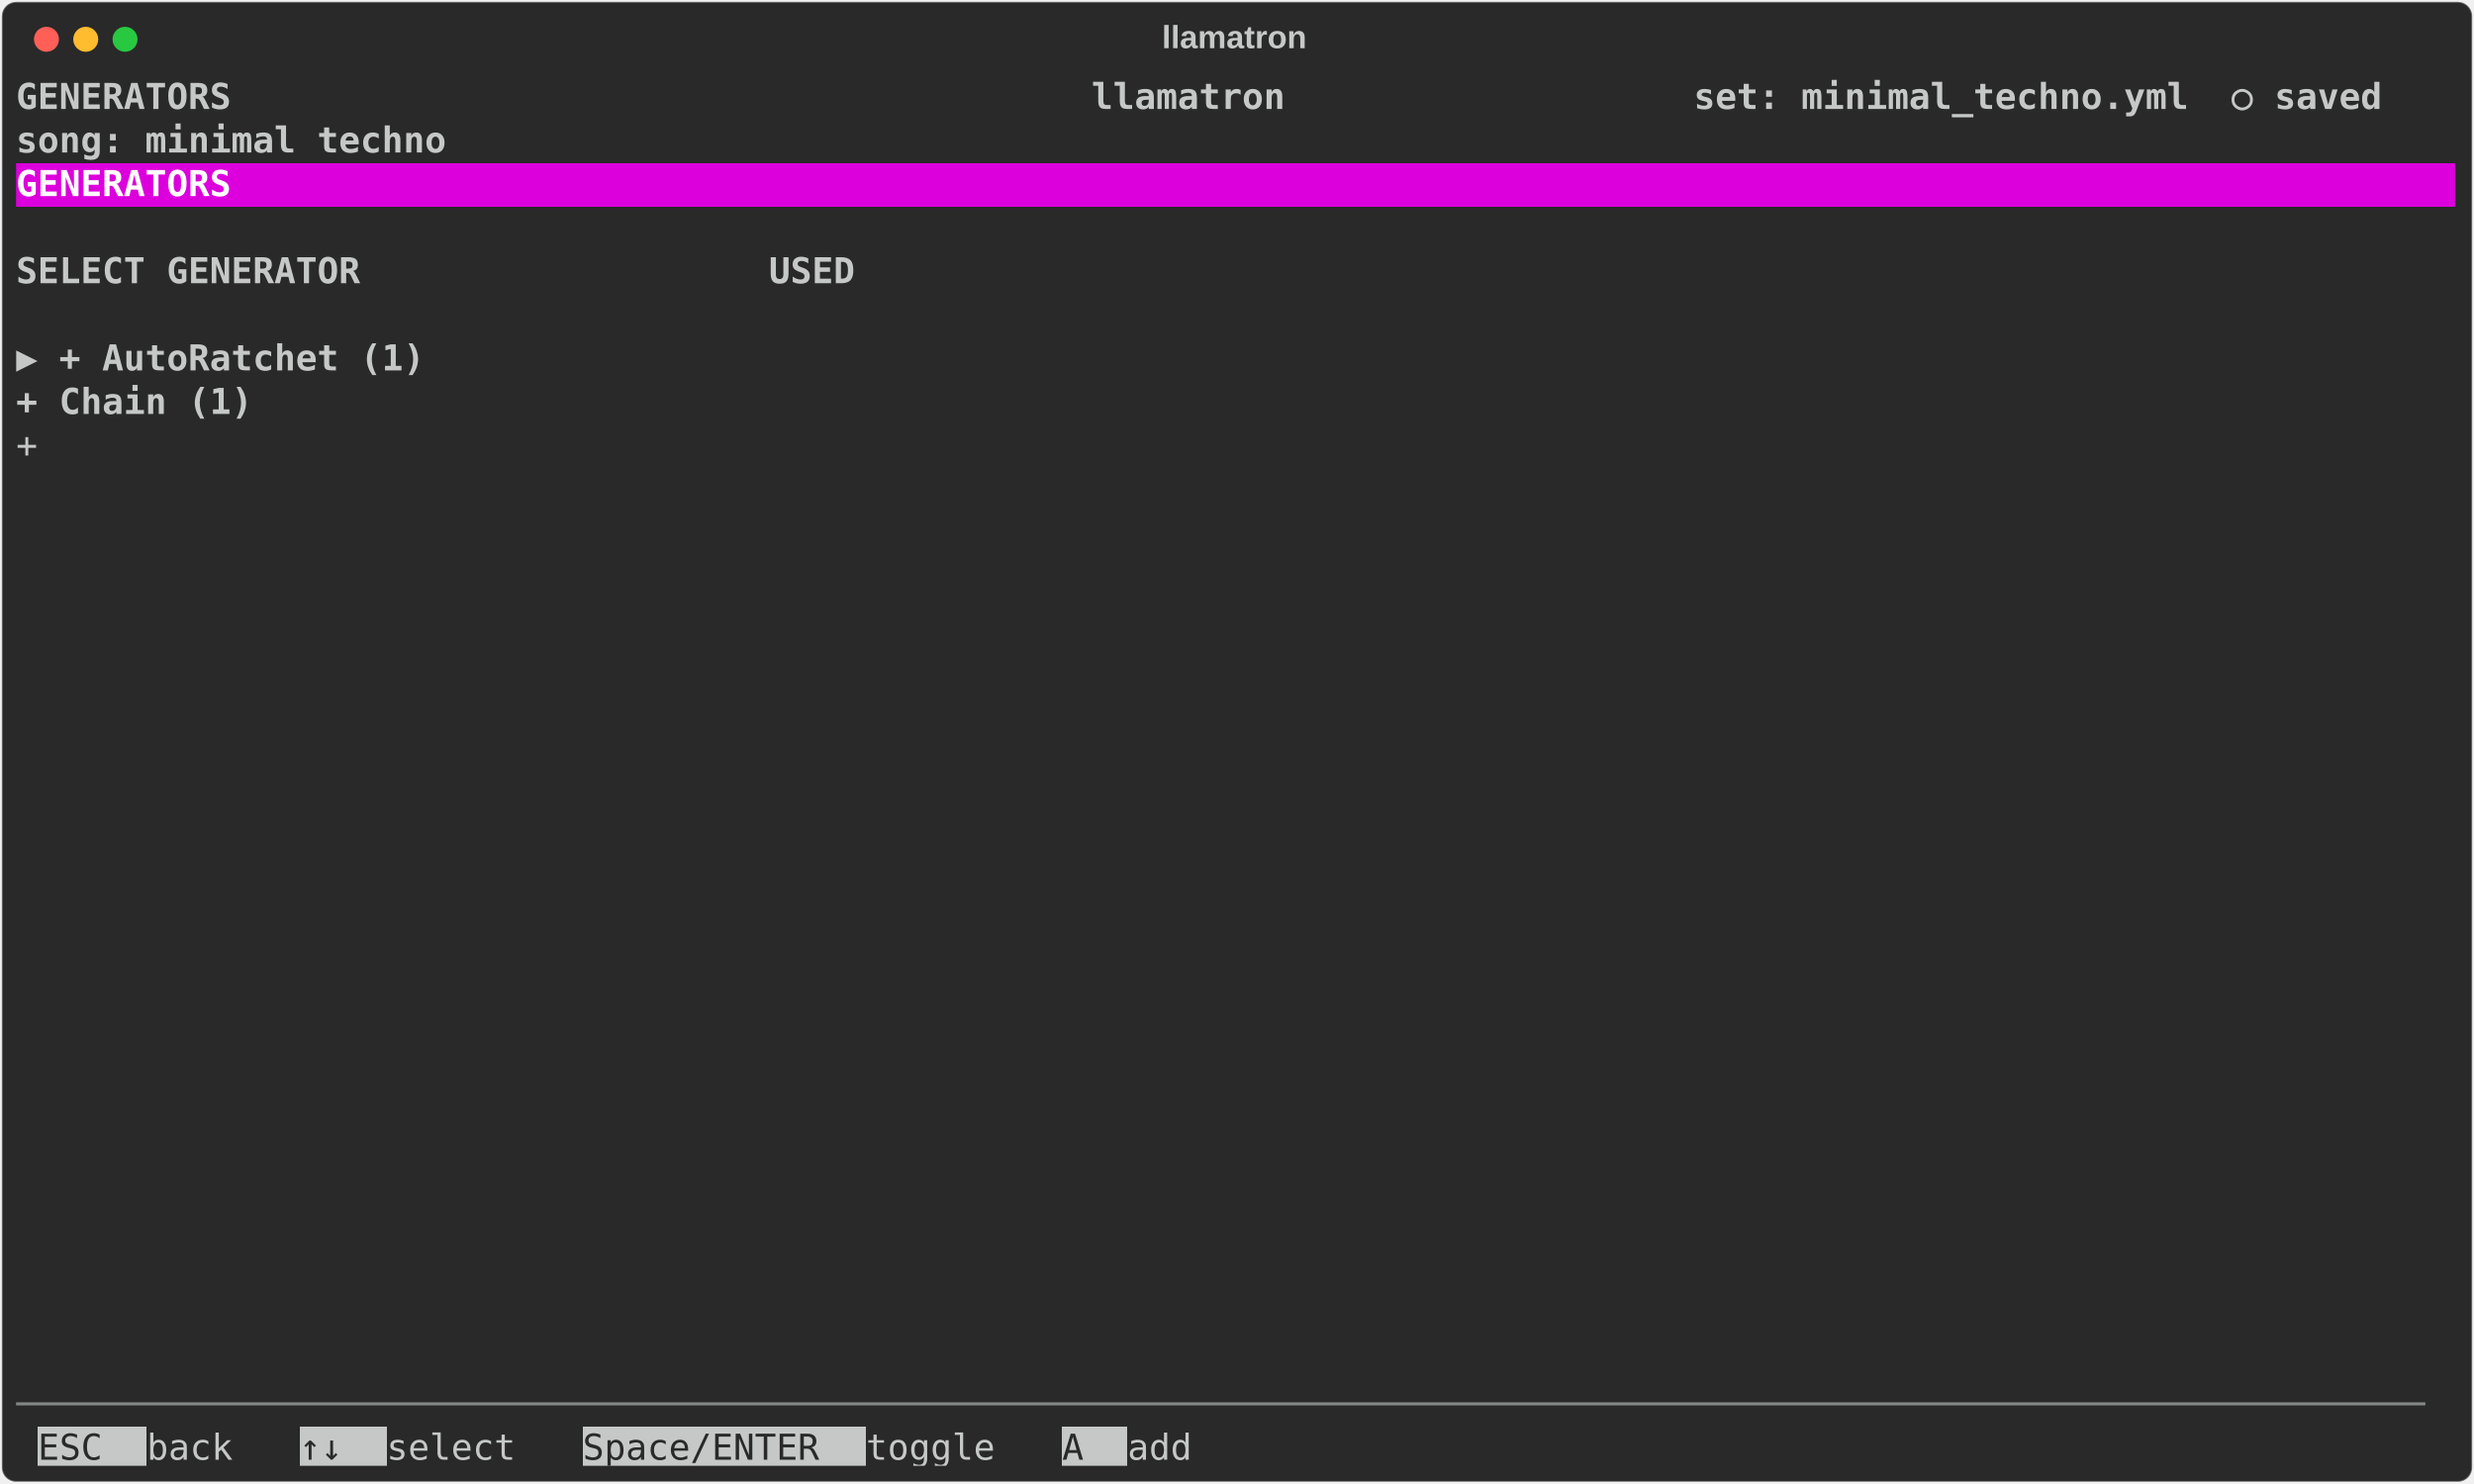
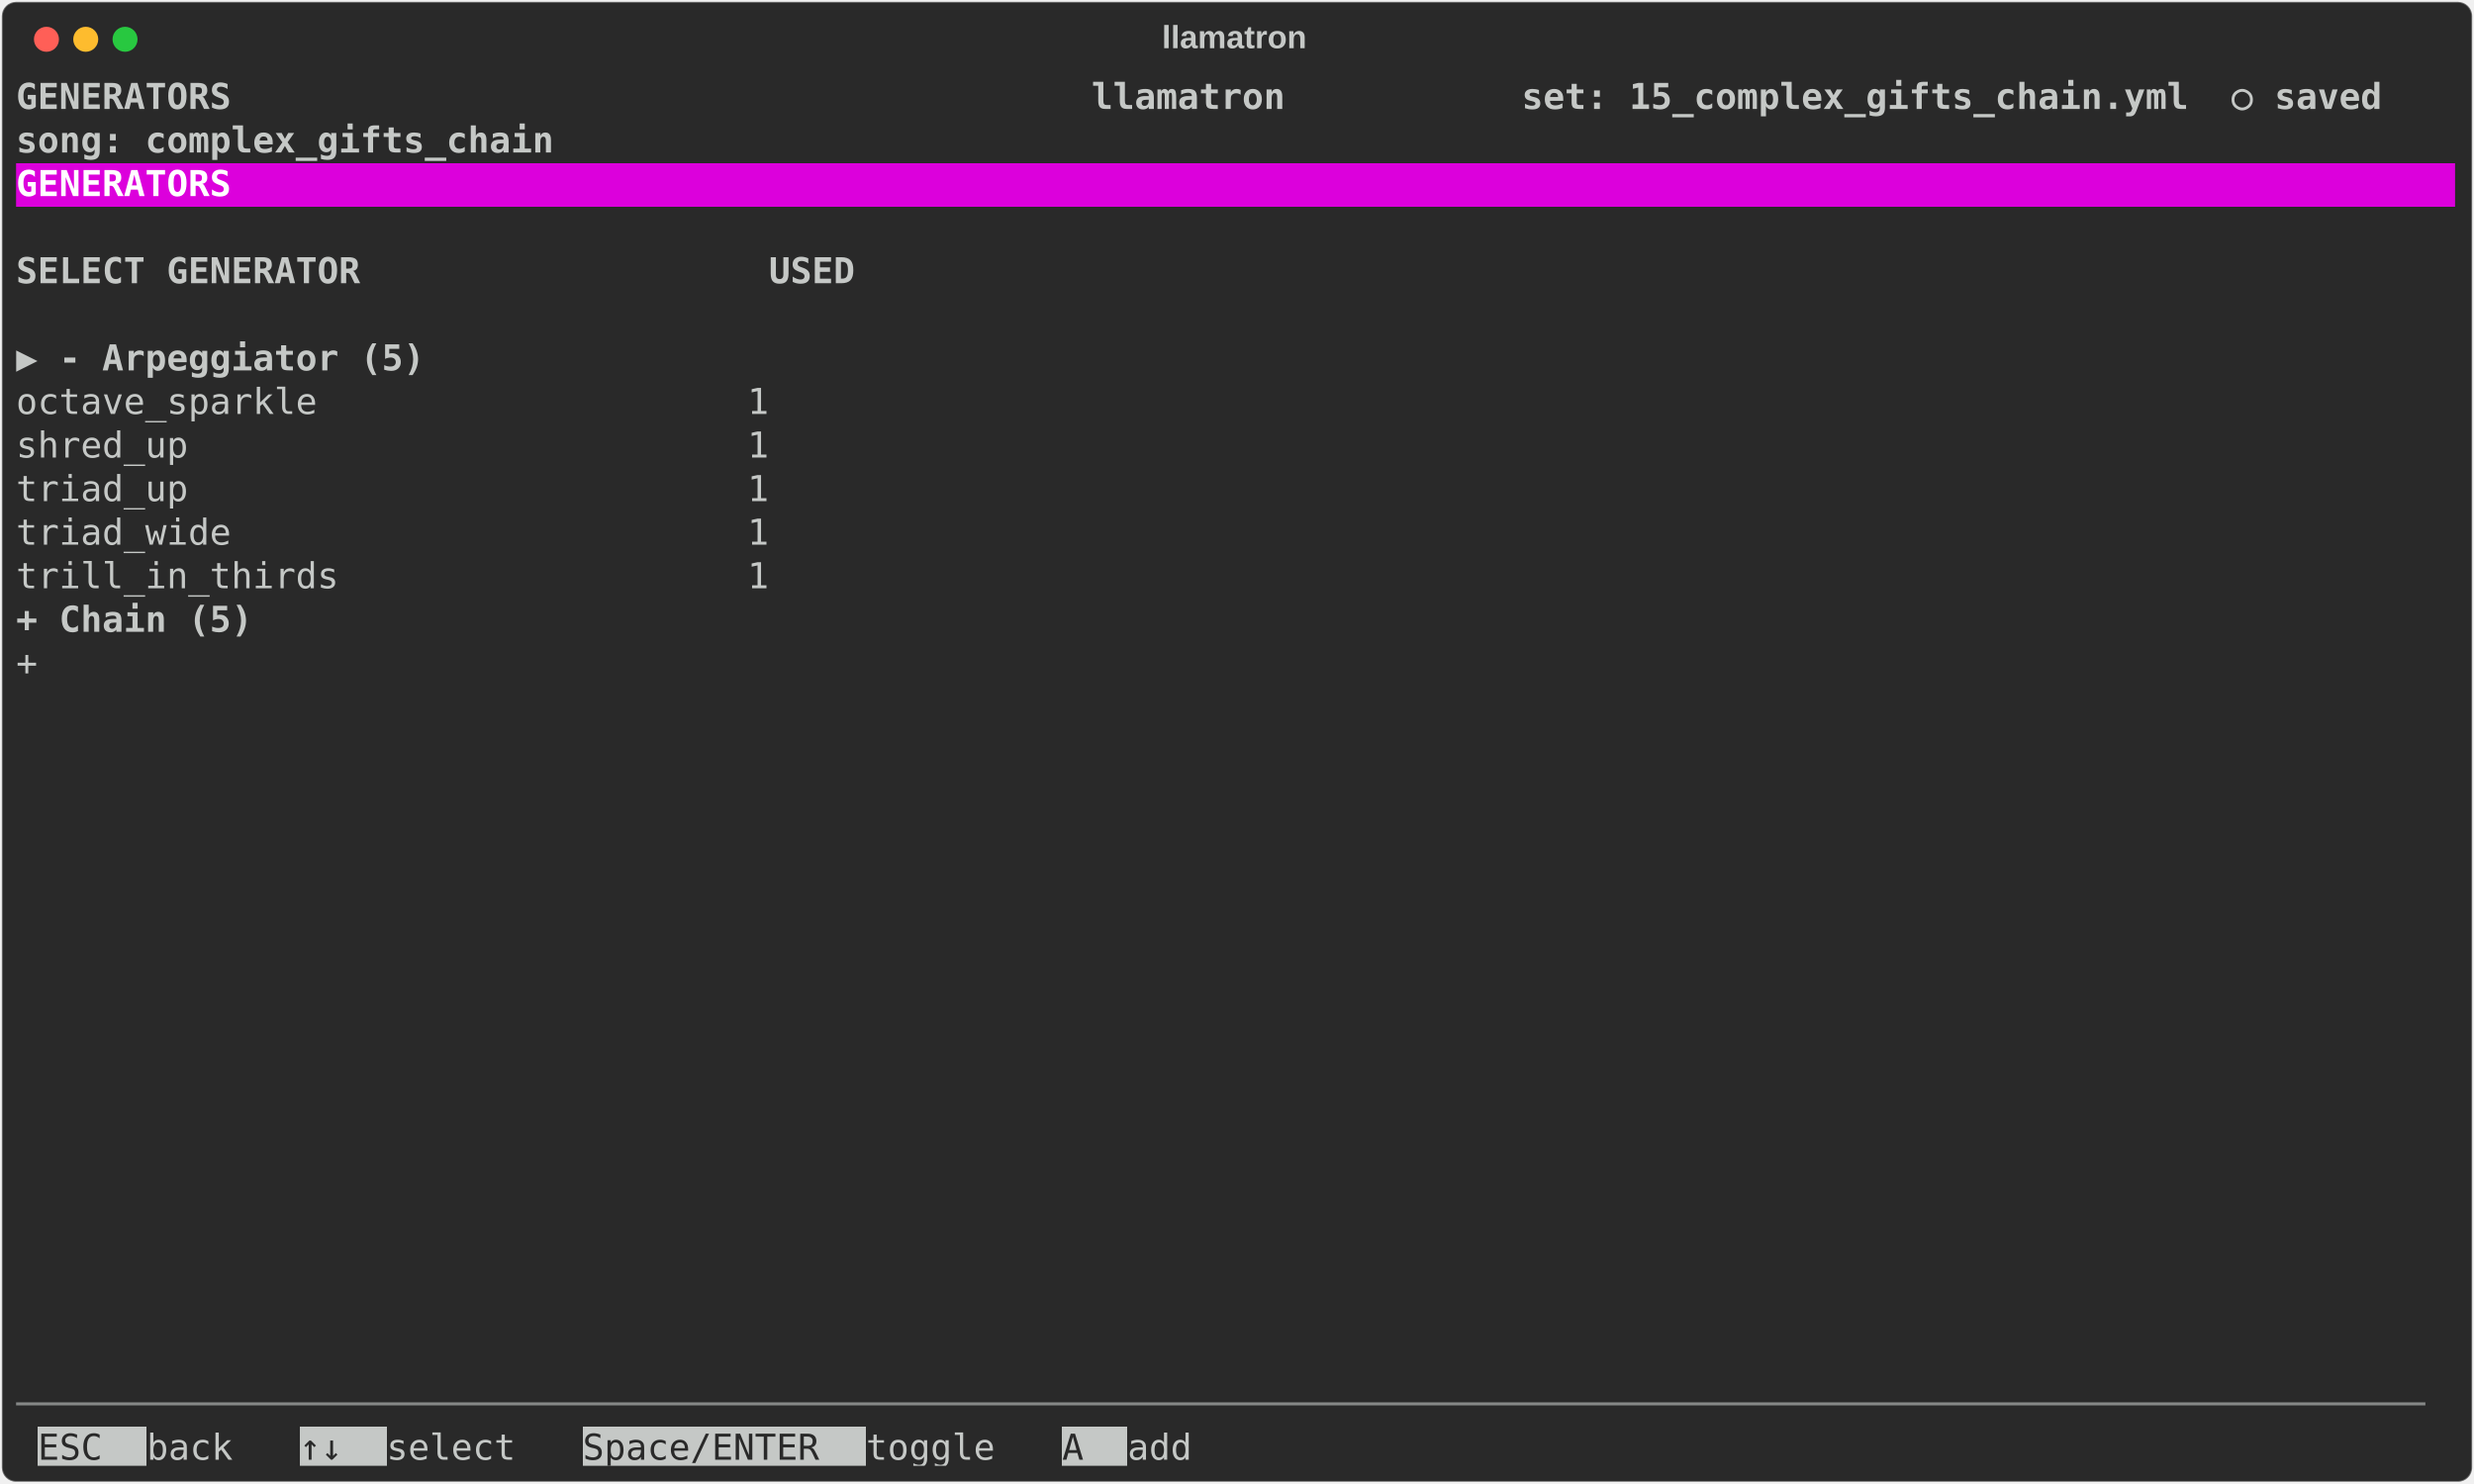
<svg xmlns="http://www.w3.org/2000/svg" class="rich-terminal" viewBox="0 0 1385 830.8">
  <style>

    @font-face {
        font-family: "Fira Code";
        src: local("FiraCode-Regular"),
                url("https://cdnjs.cloudflare.com/ajax/libs/firacode/6.2.0/woff2/FiraCode-Regular.woff2") format("woff2"),
                url("https://cdnjs.cloudflare.com/ajax/libs/firacode/6.2.0/woff/FiraCode-Regular.woff") format("woff");
        font-style: normal;
        font-weight: 400;
    }
    @font-face {
        font-family: "Fira Code";
        src: local("FiraCode-Bold"),
                url("https://cdnjs.cloudflare.com/ajax/libs/firacode/6.2.0/woff2/FiraCode-Bold.woff2") format("woff2"),
                url("https://cdnjs.cloudflare.com/ajax/libs/firacode/6.2.0/woff/FiraCode-Bold.woff") format("woff");
        font-style: bold;
        font-weight: 700;
    }

    .terminal-generators-matrix {
        font-family: Fira Code, monospace;
        font-size: 20px;
        line-height: 24.4px;
        font-variant-east-asian: full-width;
    }

    .terminal-generators-title {
        font-size: 18px;
        font-weight: bold;
        font-family: arial;
    }

    .terminal-generators-r1 { fill: #c5c8c6;font-weight: bold }
.terminal-generators-r2 { fill: #c5c8c6 }
.terminal-generators-r3 { fill: #ffffff;font-weight: bold }
.terminal-generators-r4 { fill: #868887 }
.terminal-generators-r5 { fill: #292929 }
    </style>
  <defs>
    <clipPath id="terminal-generators-clip-terminal">
      <rect x="0" y="0" width="1365.4" height="779.8" />
    </clipPath>
    <clipPath id="terminal-generators-line-0">
      <rect x="0" y="1.5" width="1366.4" height="24.65" />
    </clipPath>
    <clipPath id="terminal-generators-line-1">
      <rect x="0" y="25.9" width="1366.4" height="24.65" />
    </clipPath>
    <clipPath id="terminal-generators-line-2">
      <rect x="0" y="50.3" width="1366.4" height="24.65" />
    </clipPath>
    <clipPath id="terminal-generators-line-3">
      <rect x="0" y="74.7" width="1366.4" height="24.65" />
    </clipPath>
    <clipPath id="terminal-generators-line-4">
      <rect x="0" y="99.1" width="1366.4" height="24.65" />
    </clipPath>
    <clipPath id="terminal-generators-line-5">
      <rect x="0" y="123.5" width="1366.4" height="24.65" />
    </clipPath>
    <clipPath id="terminal-generators-line-6">
      <rect x="0" y="147.9" width="1366.4" height="24.65" />
    </clipPath>
    <clipPath id="terminal-generators-line-7">
      <rect x="0" y="172.3" width="1366.4" height="24.65" />
    </clipPath>
    <clipPath id="terminal-generators-line-8">
      <rect x="0" y="196.7" width="1366.4" height="24.65" />
    </clipPath>
    <clipPath id="terminal-generators-line-9">
      <rect x="0" y="221.1" width="1366.4" height="24.65" />
    </clipPath>
    <clipPath id="terminal-generators-line-10">
      <rect x="0" y="245.5" width="1366.4" height="24.65" />
    </clipPath>
    <clipPath id="terminal-generators-line-11">
      <rect x="0" y="269.9" width="1366.4" height="24.65" />
    </clipPath>
    <clipPath id="terminal-generators-line-12">
      <rect x="0" y="294.3" width="1366.4" height="24.65" />
    </clipPath>
    <clipPath id="terminal-generators-line-13">
      <rect x="0" y="318.7" width="1366.4" height="24.65" />
    </clipPath>
    <clipPath id="terminal-generators-line-14">
      <rect x="0" y="343.1" width="1366.4" height="24.65" />
    </clipPath>
    <clipPath id="terminal-generators-line-15">
      <rect x="0" y="367.5" width="1366.4" height="24.65" />
    </clipPath>
    <clipPath id="terminal-generators-line-16">
      <rect x="0" y="391.9" width="1366.4" height="24.65" />
    </clipPath>
    <clipPath id="terminal-generators-line-17">
      <rect x="0" y="416.3" width="1366.4" height="24.65" />
    </clipPath>
    <clipPath id="terminal-generators-line-18">
      <rect x="0" y="440.7" width="1366.4" height="24.65" />
    </clipPath>
    <clipPath id="terminal-generators-line-19">
      <rect x="0" y="465.1" width="1366.4" height="24.65" />
    </clipPath>
    <clipPath id="terminal-generators-line-20">
      <rect x="0" y="489.5" width="1366.4" height="24.65" />
    </clipPath>
    <clipPath id="terminal-generators-line-21">
      <rect x="0" y="513.9" width="1366.4" height="24.65" />
    </clipPath>
    <clipPath id="terminal-generators-line-22">
      <rect x="0" y="538.3" width="1366.4" height="24.65" />
    </clipPath>
    <clipPath id="terminal-generators-line-23">
      <rect x="0" y="562.7" width="1366.4" height="24.65" />
    </clipPath>
    <clipPath id="terminal-generators-line-24">
      <rect x="0" y="587.1" width="1366.4" height="24.65" />
    </clipPath>
    <clipPath id="terminal-generators-line-25">
      <rect x="0" y="611.5" width="1366.4" height="24.65" />
    </clipPath>
    <clipPath id="terminal-generators-line-26">
      <rect x="0" y="635.9" width="1366.4" height="24.65" />
    </clipPath>
    <clipPath id="terminal-generators-line-27">
      <rect x="0" y="660.3" width="1366.4" height="24.65" />
    </clipPath>
    <clipPath id="terminal-generators-line-28">
      <rect x="0" y="684.7" width="1366.4" height="24.65" />
    </clipPath>
    <clipPath id="terminal-generators-line-29">
      <rect x="0" y="709.1" width="1366.4" height="24.65" />
    </clipPath>
    <clipPath id="terminal-generators-line-30">
      <rect x="0" y="733.5" width="1366.4" height="24.65" />
    </clipPath>
  </defs>
  <rect fill="#292929" stroke="rgba(255,255,255,0.35)" stroke-width="1" x="1" y="1" width="1383" height="828.8" rx="8" />
  <text class="terminal-generators-title" fill="#c5c8c6" text-anchor="middle" x="691" y="27">llamatron</text>
  <g transform="translate(26,22)">
    <circle cx="0" cy="0" r="7" fill="#ff5f57" />
    <circle cx="22" cy="0" r="7" fill="#febc2e" />
    <circle cx="44" cy="0" r="7" fill="#28c840" />
  </g>
  <g transform="translate(9, 41)" clip-path="url(#terminal-generators-clip-terminal)">
    <rect fill="#dc00dc" x="0" y="50.3" width="1366.4" height="24.65" shape-rendering="crispEdges" />
    <rect fill="#c5c8c6" x="12.2" y="757.9" width="61" height="24.65" shape-rendering="crispEdges" />
    <rect fill="#c5c8c6" x="158.6" y="757.9" width="48.8" height="24.65" shape-rendering="crispEdges" />
    <rect fill="#c5c8c6" x="317.2" y="757.9" width="158.6" height="24.65" shape-rendering="crispEdges" />
    <rect fill="#c5c8c6" x="585.6" y="757.9" width="36.6" height="24.65" shape-rendering="crispEdges" />
    <g class="terminal-generators-matrix">
-       <text class="terminal-generators-r1" x="0" y="20" textLength="1366.4" clip-path="url(#terminal-generators-line-0)"> GENERATORS                                        llamatron                   set: minimal_techno.yml  ○ saved </text>
+       <text class="terminal-generators-r1" x="0" y="20" textLength="1366.4" clip-path="url(#terminal-generators-line-0)"> GENERATORS                                        llamatron           set: 15_complex_gifts_chain.yml  ○ saved </text>
      <text class="terminal-generators-r2" x="1366.4" y="20" textLength="12.2" clip-path="url(#terminal-generators-line-0)">
</text>
-       <text class="terminal-generators-r1" x="0" y="44.4" textLength="1366.4" clip-path="url(#terminal-generators-line-1)">                                                                               song: minimal techno             </text>
+       <text class="terminal-generators-r1" x="0" y="44.4" textLength="1366.4" clip-path="url(#terminal-generators-line-1)">                                                                       song: complex_gifts_chain                </text>
      <text class="terminal-generators-r2" x="1366.4" y="44.4" textLength="12.2" clip-path="url(#terminal-generators-line-1)">
</text>
      <text class="terminal-generators-r3" x="0" y="68.8" textLength="1366.4" clip-path="url(#terminal-generators-line-2)"> GENERATORS                                                                                                     </text>
      <text class="terminal-generators-r2" x="1366.4" y="68.8" textLength="12.2" clip-path="url(#terminal-generators-line-2)">
</text>
      <text class="terminal-generators-r2" x="1366.4" y="93.2" textLength="12.2" clip-path="url(#terminal-generators-line-3)">
</text>
      <text class="terminal-generators-r1" x="0" y="117.6" textLength="512.4" clip-path="url(#terminal-generators-line-4)">  SELECT GENERATOR                   USED </text>
      <text class="terminal-generators-r2" x="1366.4" y="117.6" textLength="12.2" clip-path="url(#terminal-generators-line-4)">
</text>
      <text class="terminal-generators-r2" x="1366.4" y="142" textLength="12.2" clip-path="url(#terminal-generators-line-5)">
</text>
-       <text class="terminal-generators-r1" x="0" y="166.4" textLength="512.4" clip-path="url(#terminal-generators-line-6)">▶ + AutoRatchet (1)                       </text>
+       <text class="terminal-generators-r1" x="0" y="166.4" textLength="512.4" clip-path="url(#terminal-generators-line-6)">▶ - Arpeggiator (5)                       </text>
      <text class="terminal-generators-r2" x="1366.4" y="166.4" textLength="12.2" clip-path="url(#terminal-generators-line-6)">
</text>
-       <text class="terminal-generators-r1" x="0" y="190.8" textLength="512.4" clip-path="url(#terminal-generators-line-7)">  + Chain (1)                             </text>
+       <text class="terminal-generators-r2" x="0" y="190.8" textLength="512.4" clip-path="url(#terminal-generators-line-7)">      octave_sparkle                    1 </text>
      <text class="terminal-generators-r2" x="1366.4" y="190.8" textLength="12.2" clip-path="url(#terminal-generators-line-7)">
</text>
-       <text class="terminal-generators-r2" x="0" y="215.2" textLength="512.4" clip-path="url(#terminal-generators-line-8)">  +                                       </text>
+       <text class="terminal-generators-r2" x="0" y="215.2" textLength="512.4" clip-path="url(#terminal-generators-line-8)">      shred_up                          1 </text>
      <text class="terminal-generators-r2" x="1366.4" y="215.2" textLength="12.2" clip-path="url(#terminal-generators-line-8)">
</text>
+       <text class="terminal-generators-r2" x="0" y="239.6" textLength="512.4" clip-path="url(#terminal-generators-line-9)">      triad_up                          1 </text>
      <text class="terminal-generators-r2" x="1366.4" y="239.6" textLength="12.2" clip-path="url(#terminal-generators-line-9)">
</text>
+       <text class="terminal-generators-r2" x="0" y="264" textLength="512.4" clip-path="url(#terminal-generators-line-10)">      triad_wide                        1 </text>
      <text class="terminal-generators-r2" x="1366.4" y="264" textLength="12.2" clip-path="url(#terminal-generators-line-10)">
</text>
+       <text class="terminal-generators-r2" x="0" y="288.4" textLength="512.4" clip-path="url(#terminal-generators-line-11)">      trill_in_thirds                   1 </text>
      <text class="terminal-generators-r2" x="1366.4" y="288.4" textLength="12.2" clip-path="url(#terminal-generators-line-11)">
</text>
+       <text class="terminal-generators-r1" x="0" y="312.8" textLength="512.4" clip-path="url(#terminal-generators-line-12)">  + Chain (5)                             </text>
      <text class="terminal-generators-r2" x="1366.4" y="312.8" textLength="12.2" clip-path="url(#terminal-generators-line-12)">
</text>
+       <text class="terminal-generators-r2" x="0" y="337.2" textLength="512.4" clip-path="url(#terminal-generators-line-13)">  +                                       </text>
      <text class="terminal-generators-r2" x="1366.4" y="337.2" textLength="12.2" clip-path="url(#terminal-generators-line-13)">
</text>
      <text class="terminal-generators-r2" x="1366.4" y="361.6" textLength="12.2" clip-path="url(#terminal-generators-line-14)">
</text>
      <text class="terminal-generators-r2" x="1366.4" y="386" textLength="12.2" clip-path="url(#terminal-generators-line-15)">
</text>
      <text class="terminal-generators-r2" x="1366.4" y="410.4" textLength="12.2" clip-path="url(#terminal-generators-line-16)">
</text>
      <text class="terminal-generators-r2" x="1366.4" y="434.8" textLength="12.2" clip-path="url(#terminal-generators-line-17)">
</text>
      <text class="terminal-generators-r2" x="1366.4" y="459.2" textLength="12.2" clip-path="url(#terminal-generators-line-18)">
</text>
      <text class="terminal-generators-r2" x="1366.4" y="483.6" textLength="12.2" clip-path="url(#terminal-generators-line-19)">
</text>
      <text class="terminal-generators-r2" x="1366.4" y="508" textLength="12.2" clip-path="url(#terminal-generators-line-20)">
</text>
      <text class="terminal-generators-r2" x="1366.4" y="532.4" textLength="12.2" clip-path="url(#terminal-generators-line-21)">
</text>
      <text class="terminal-generators-r2" x="1366.4" y="556.8" textLength="12.2" clip-path="url(#terminal-generators-line-22)">
</text>
      <text class="terminal-generators-r2" x="1366.4" y="581.2" textLength="12.2" clip-path="url(#terminal-generators-line-23)">
</text>
      <text class="terminal-generators-r2" x="1366.4" y="605.6" textLength="12.2" clip-path="url(#terminal-generators-line-24)">
</text>
      <text class="terminal-generators-r2" x="1366.4" y="630" textLength="12.2" clip-path="url(#terminal-generators-line-25)">
</text>
      <text class="terminal-generators-r2" x="1366.4" y="654.4" textLength="12.2" clip-path="url(#terminal-generators-line-26)">
</text>
      <text class="terminal-generators-r2" x="1366.4" y="678.8" textLength="12.2" clip-path="url(#terminal-generators-line-27)">
</text>
      <text class="terminal-generators-r2" x="1366.4" y="703.2" textLength="12.2" clip-path="url(#terminal-generators-line-28)">
</text>
      <text class="terminal-generators-r2" x="1366.4" y="727.6" textLength="12.2" clip-path="url(#terminal-generators-line-29)">
</text>
      <text class="terminal-generators-r4" x="0" y="752" textLength="1366.4" clip-path="url(#terminal-generators-line-30)">────────────────────────────────────────────────────────────────────────────────────────────────────────────────</text>
      <text class="terminal-generators-r2" x="1366.4" y="752" textLength="12.2" clip-path="url(#terminal-generators-line-30)">
</text>
      <text class="terminal-generators-r5" x="12.2" y="776.4" textLength="61" clip-path="url(#terminal-generators-line-31)"> ESC </text>
      <text class="terminal-generators-r2" x="73.2" y="776.4" textLength="85.4" clip-path="url(#terminal-generators-line-31)"> back  </text>
      <text class="terminal-generators-r5" x="158.6" y="776.4" textLength="48.8" clip-path="url(#terminal-generators-line-31)"> ↑↓ </text>
      <text class="terminal-generators-r2" x="207.4" y="776.4" textLength="109.8" clip-path="url(#terminal-generators-line-31)"> select  </text>
      <text class="terminal-generators-r5" x="317.2" y="776.4" textLength="158.6" clip-path="url(#terminal-generators-line-31)"> Space/ENTER </text>
      <text class="terminal-generators-r2" x="475.8" y="776.4" textLength="109.8" clip-path="url(#terminal-generators-line-31)"> toggle  </text>
      <text class="terminal-generators-r5" x="585.6" y="776.4" textLength="36.6" clip-path="url(#terminal-generators-line-31)"> A </text>
      <text class="terminal-generators-r2" x="622.2" y="776.4" textLength="73.2" clip-path="url(#terminal-generators-line-31)"> add  </text>
    </g>
  </g>
</svg>
